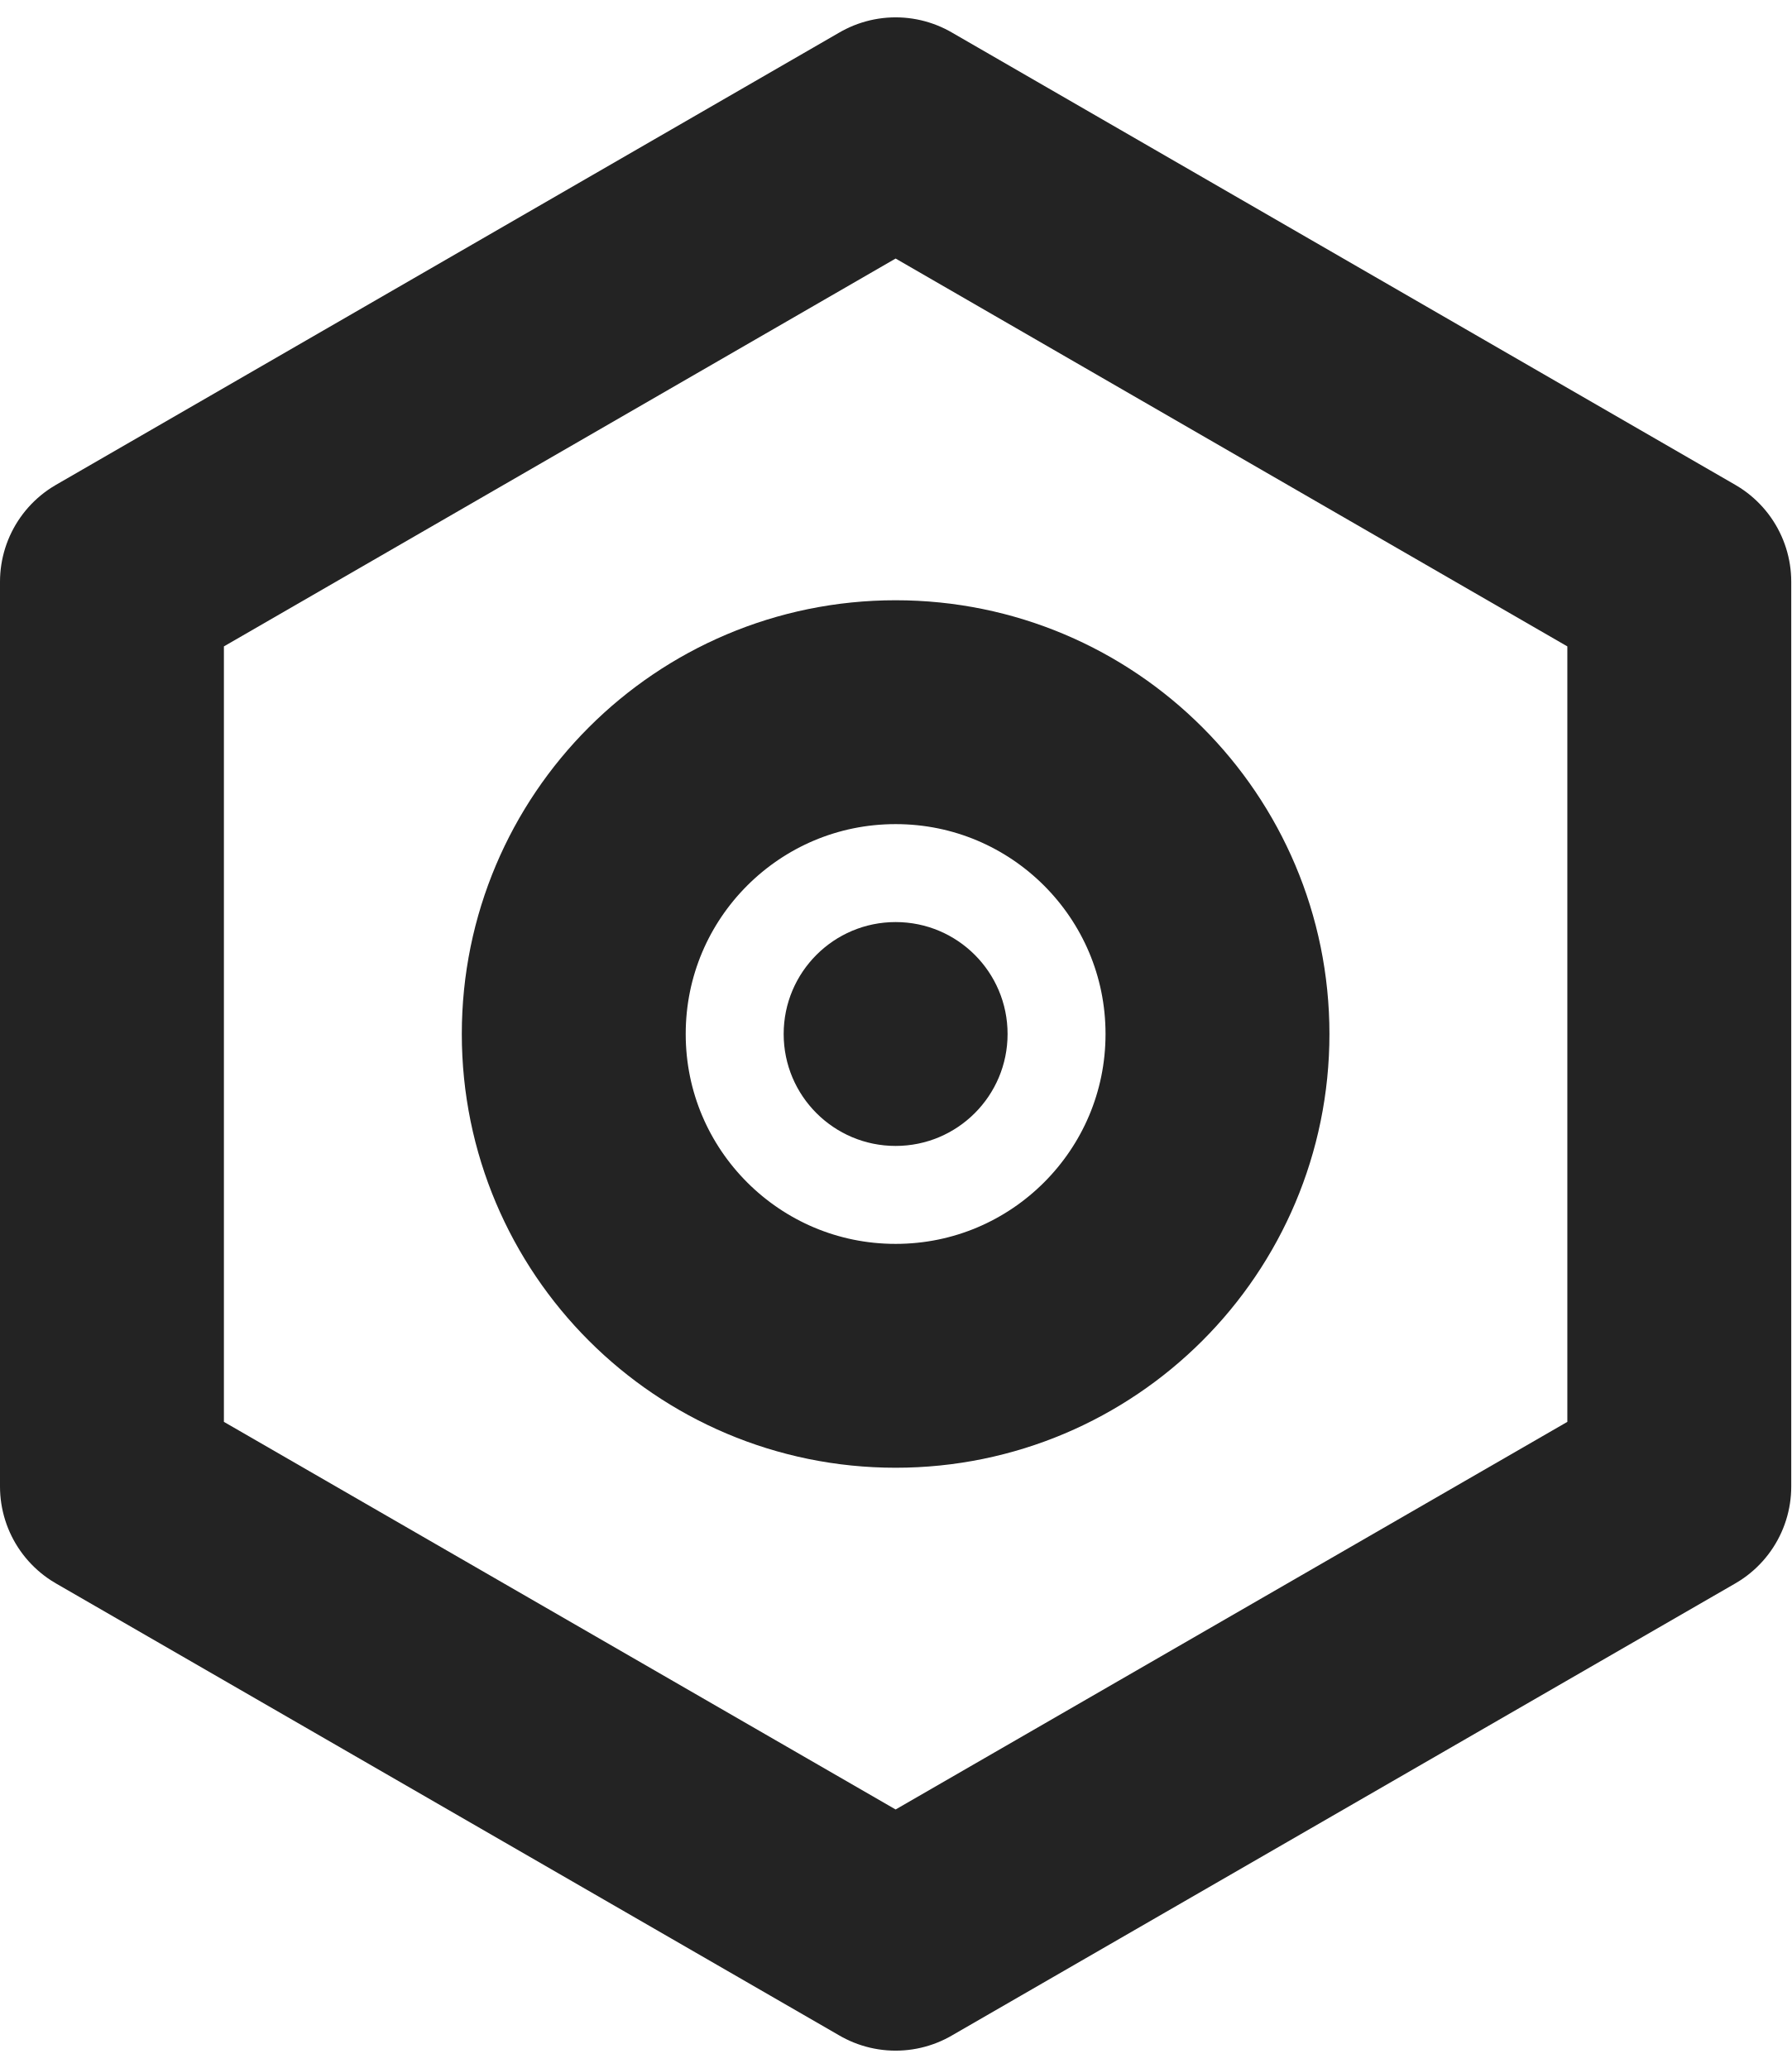
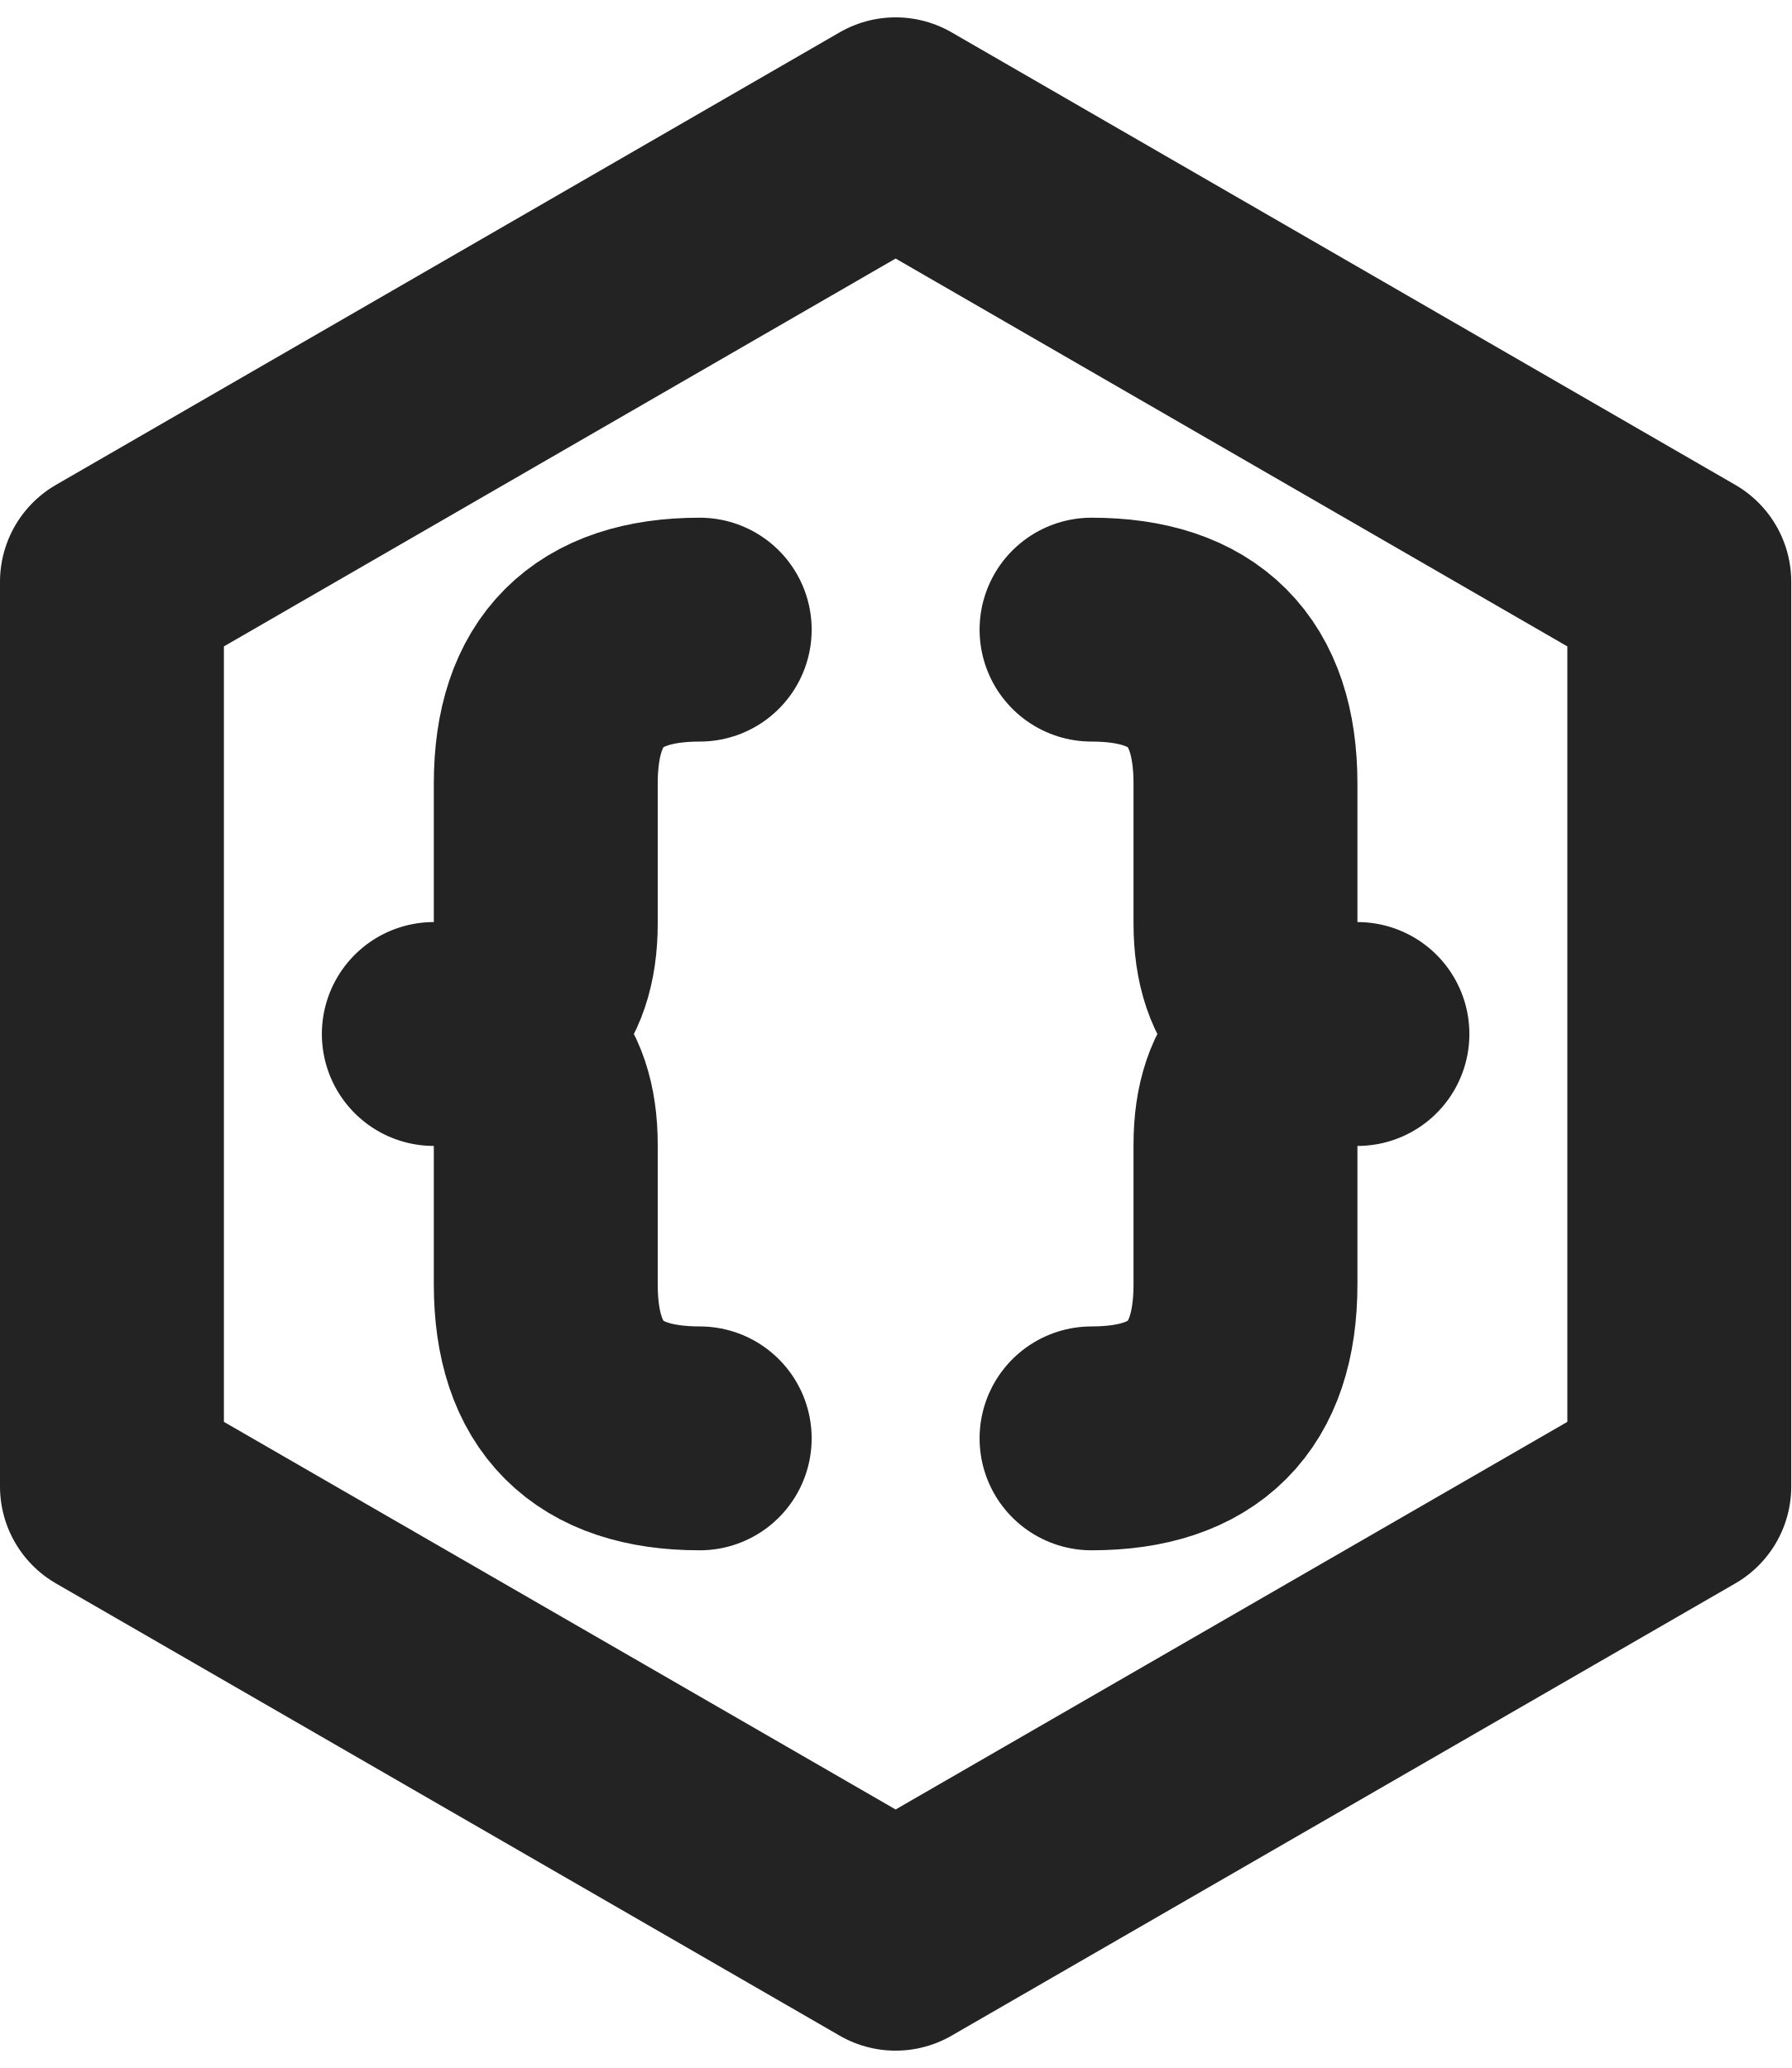
<svg xmlns="http://www.w3.org/2000/svg" width="6.4mm" height="7.39mm" viewBox="0 0 6.4 7.39">
  <g fill="none" stroke="#232323" stroke-width="0.8" stroke-linecap="round" stroke-linejoin="round">
    <path d="M 3.2,0.462 L 6,2.079 L 6,5.312 L 3.2,6.928 L 0.4,5.312 L 0.4,2.079 Z" />
-     <circle cx="3.2" cy="3.695" r="1.15" />
-     <circle cx="3.2" cy="3.695" r="0.4" stroke="none" fill="#232323" />
+     <path d="M 2.5,2.25 Q 1.95,2.25 1.95,2.8 L 1.95,3.3 Q 1.95,3.695 1.55,3.695 Q 1.95,3.695 1.95,4.09 L 1.95,4.59 Q 1.95,5.14 2.5,5.14" />
+     <path d="M 3.9,2.25 Q 4.45,2.25 4.45,2.8 L 4.45,3.3 Q 4.45,3.695 4.85,3.695 Q 4.45,3.695 4.45,4.09 L 4.45,4.59 Q 4.45,5.14 3.9,5.14" />
  </g>
</svg>
